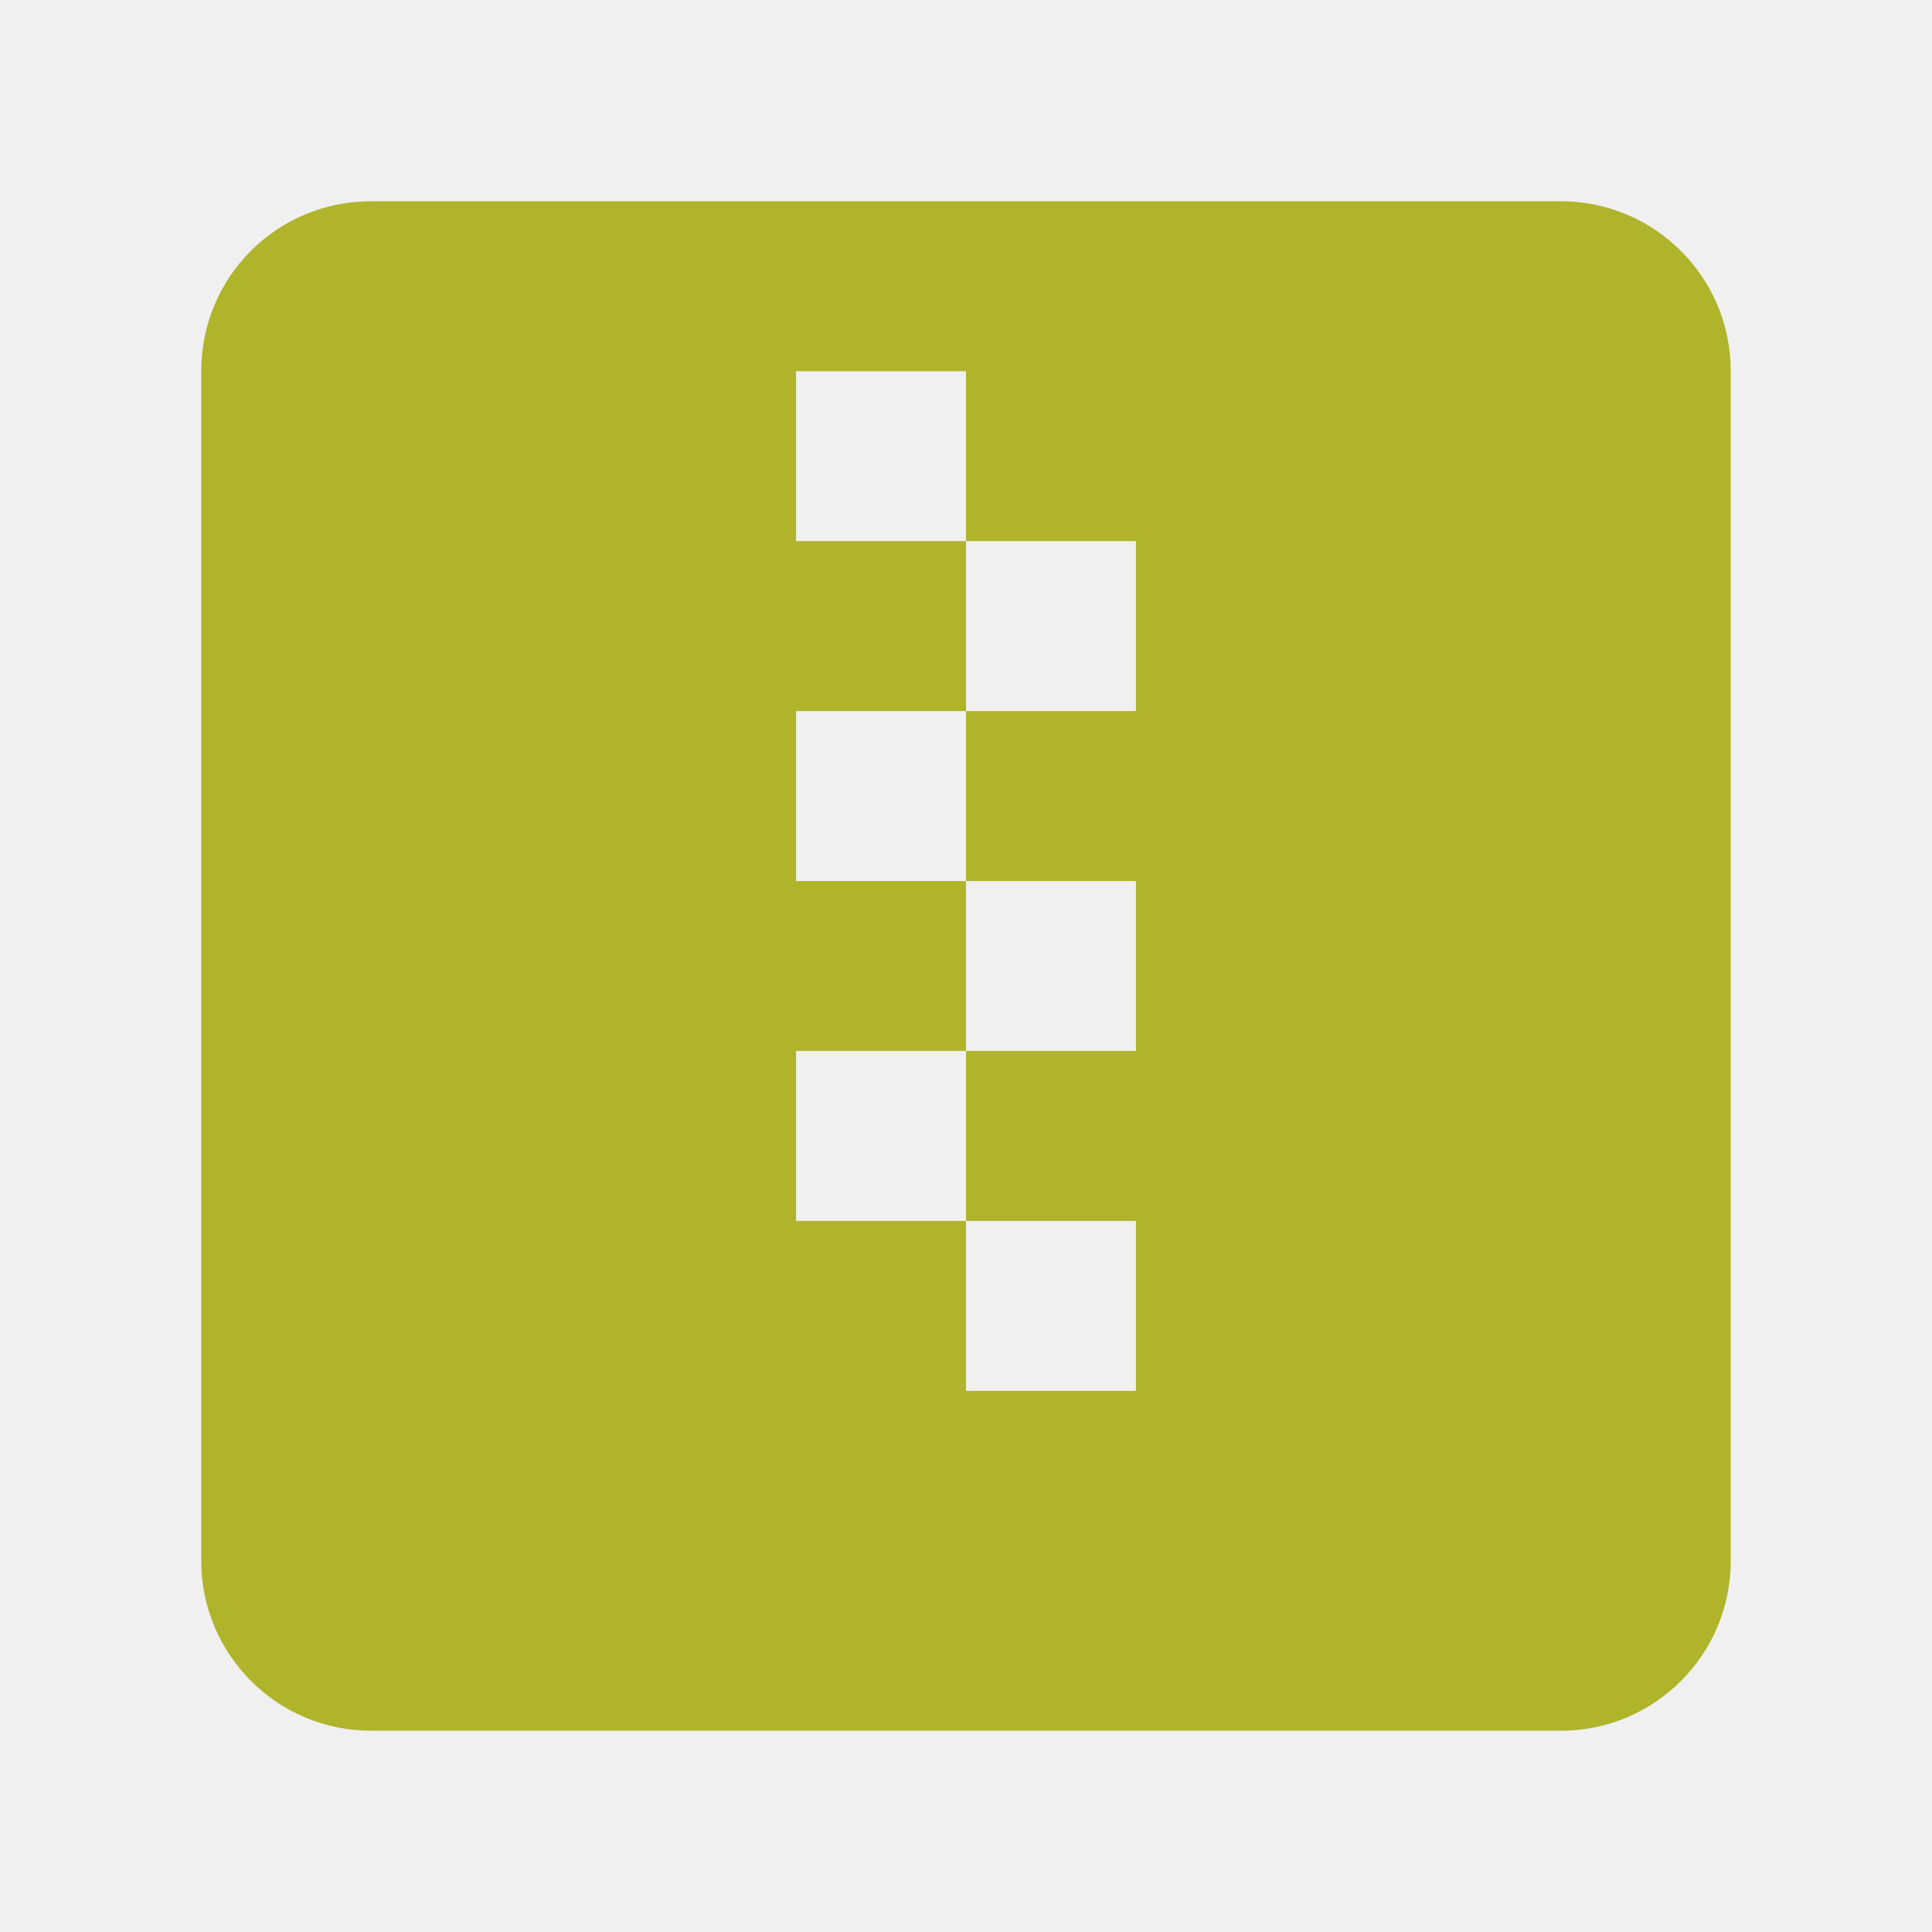
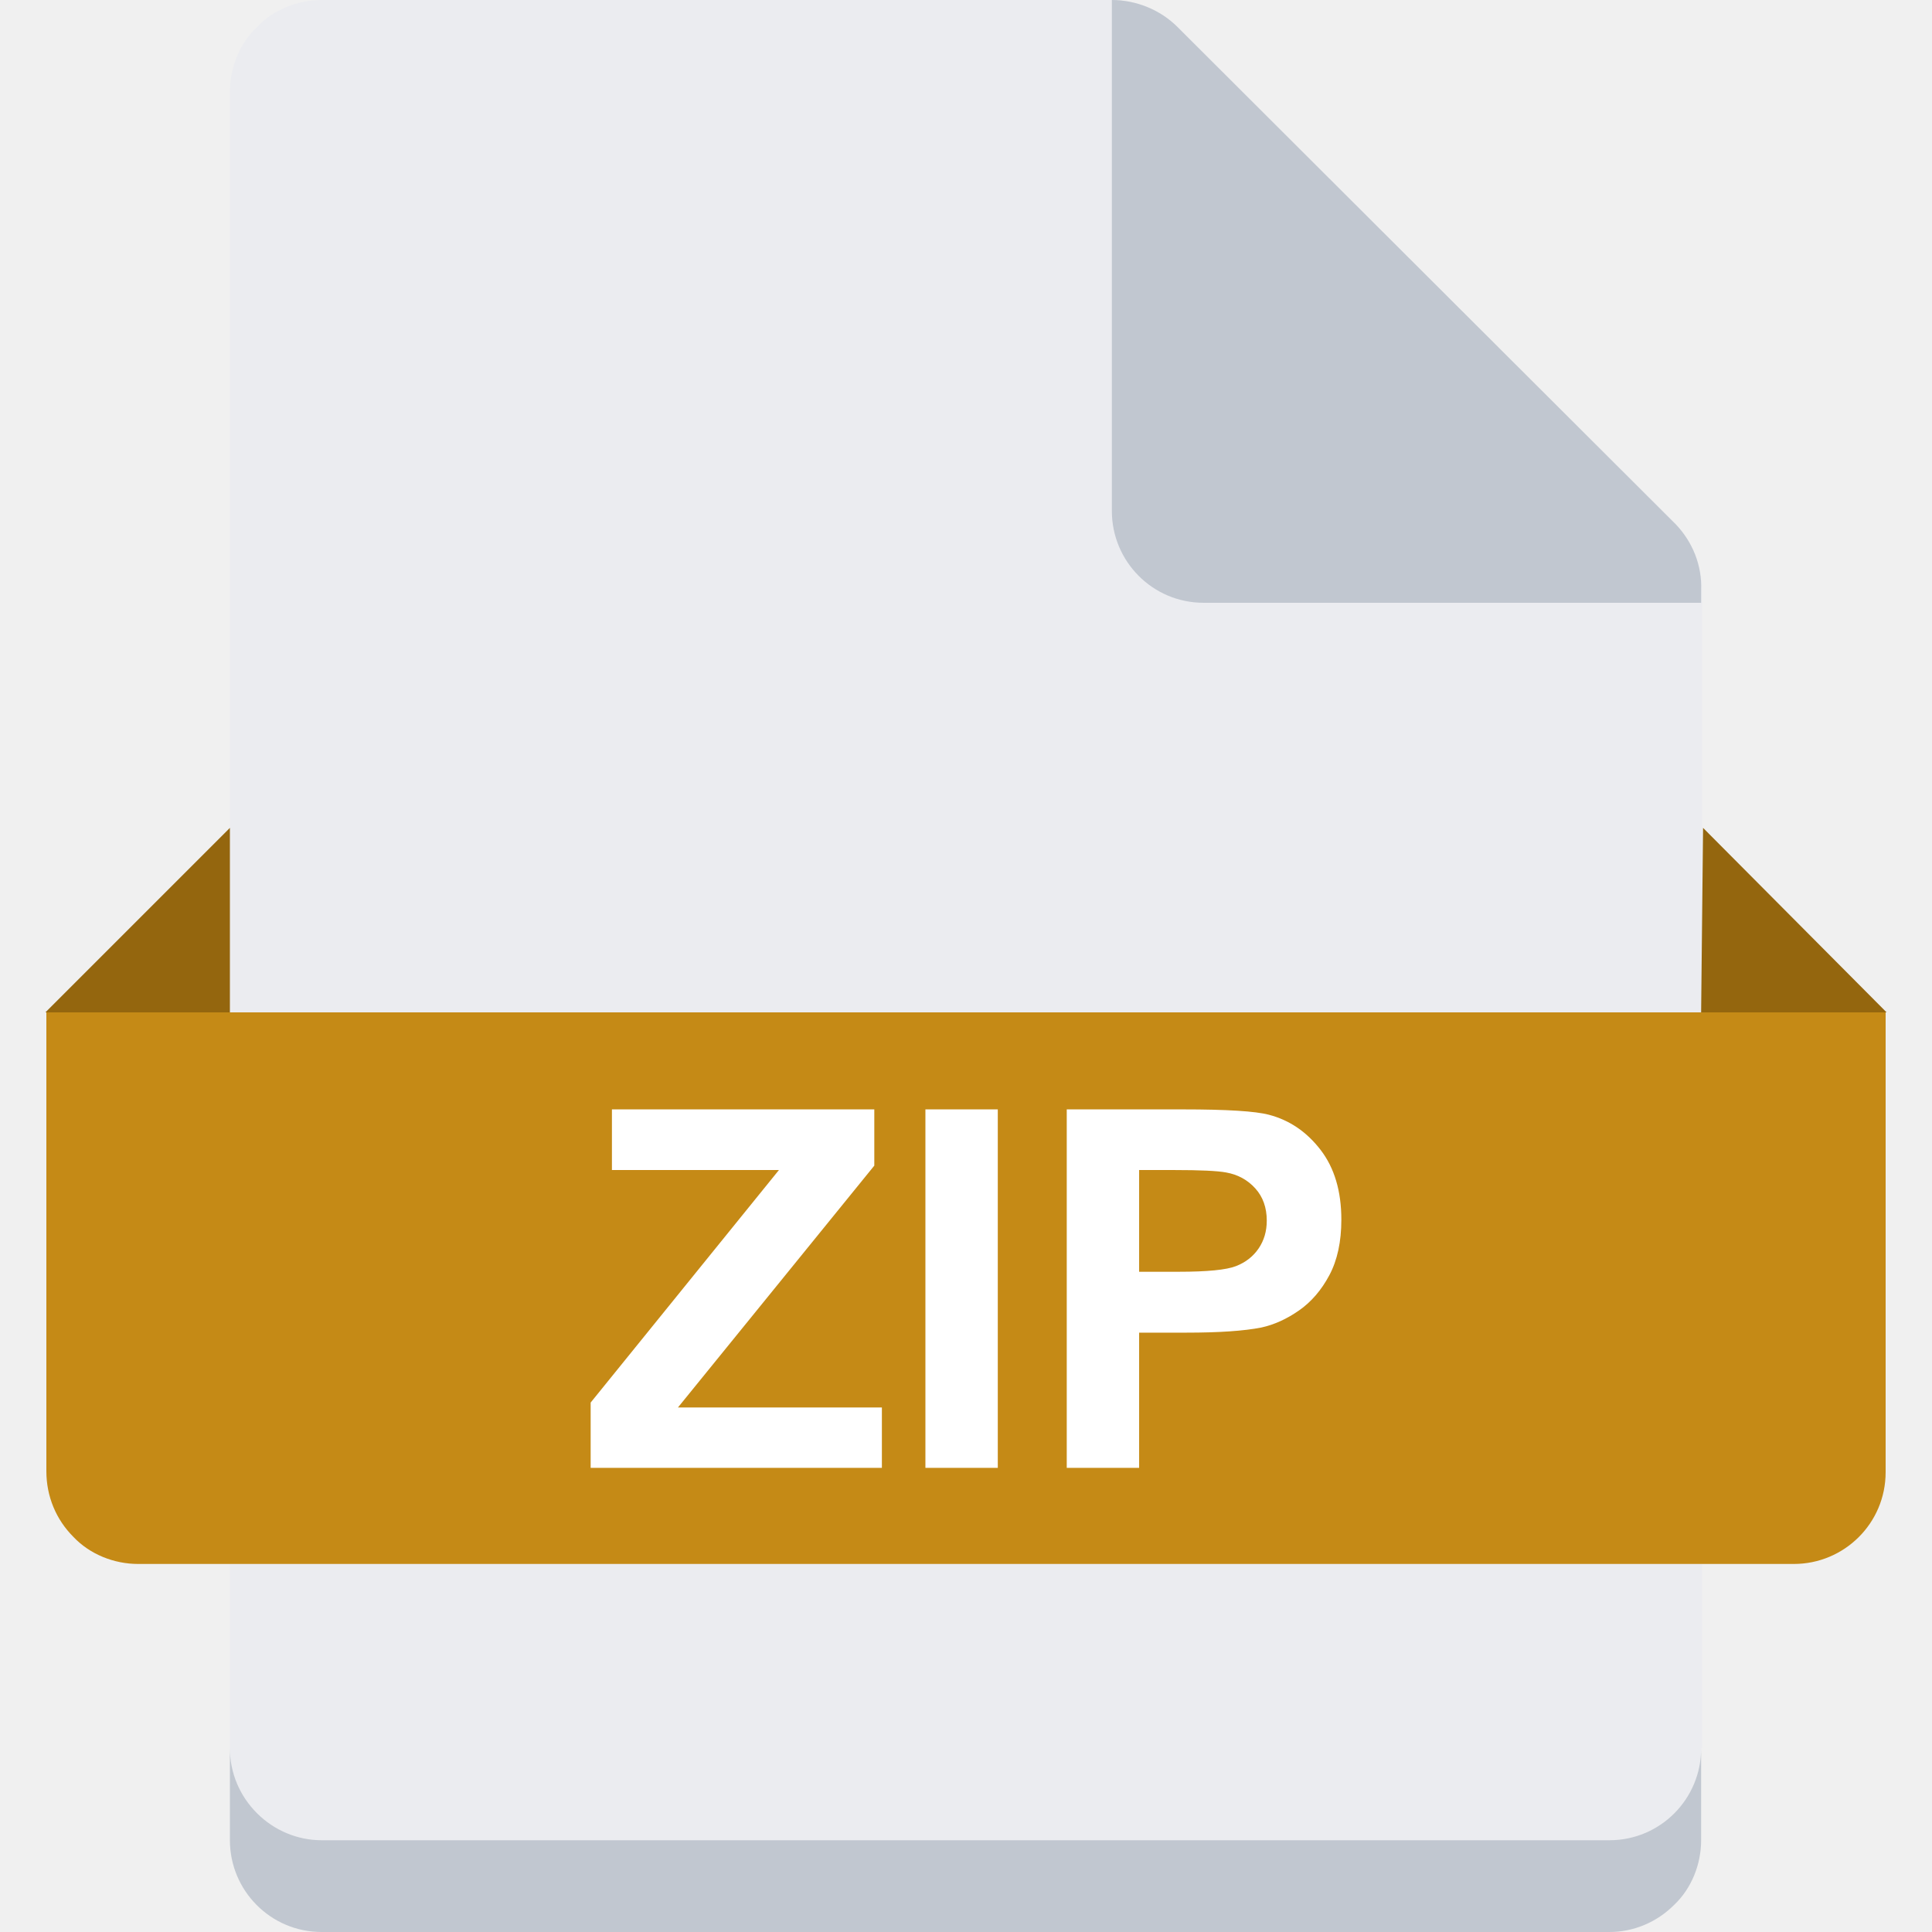
- <svg xmlns="http://www.w3.org/2000/svg" width="48" height="48" viewBox="0 0 48 48">
-   <path fill="#AFB42B" d="M28.222,34.556 L24,34.556 L24,30.333 L19.778,30.333 L19.778,26.111 L24,26.111 L24,30.333 L28.222,30.333 L28.222,34.556 Z M28.222,17.667 L24,17.667 L24,21.889 L28.222,21.889 L28.222,26.111 L24,26.111 L24,21.889 L19.778,21.889 L19.778,17.667 L24,17.667 L24,13.444 L19.778,13.444 L19.778,9.222 L24,9.222 L24,13.444 L28.222,13.444 L28.222,17.667 Z M38.778,5 L9.222,5 C6.879,5 5,6.879 5,9.222 L5,38.778 C5,41.11 6.89,43 9.222,43 L38.778,43 C41.11,43 43,41.11 43,38.778 L43,9.222 C43,6.879 41.1,5 38.778,5 Z" />
+ <svg xmlns="http://www.w3.org/2000/svg" class="icon" width="200px" height="200.00px" viewBox="0 0 1024 1024" version="1.1">
+   <path d="M901.632 926.72c0 12.8-5.12 25.088-14.336 34.304-9.216 9.216-21.504 14.336-34.304 14.336H170.496c-12.8 0-25.6-5.12-34.304-14.336-9.216-9.216-14.336-21.504-14.336-34.304V48.64c0-12.8 5.12-25.6 14.336-34.304C144.896 5.12 157.696 0 170.496 0h418.816c12.8 0 25.6 5.12 34.816 14.336l263.68 263.68c9.216 9.216 14.336 21.504 14.336 34.816V926.72h-0.512z" fill="#EBECF0" />
+   <path d="M901.632 926.72v48.64c0 12.8-5.12 25.6-14.336 34.304-9.216 9.216-21.504 14.336-34.304 14.336H170.496c-27.136 0-48.64-22.016-48.64-48.64v-48.64c0 12.8 5.12 25.088 14.336 34.304 9.216 9.216 21.504 14.336 34.304 14.336h682.496c27.136 0 48.64-22.016 48.64-48.64z" fill="#C1C7D0" />
+   <path d="M24.064 536.576h975.36v243.712c0 27.136-22.016 48.64-48.64 48.64H73.216c-12.8 0-25.6-5.12-34.304-14.336-9.216-9.216-14.336-21.504-14.336-34.816v-243.2h-0.512z" fill="#C58A16" />
+   <path d="M121.856 536.576v-97.792l-97.792 97.792h97.792z m779.776 0l1.024-97.792 97.28 97.792h-98.304z" fill="#94660E" />
+   <path d="M901.632 312.832v6.656h-263.68c-27.136 0-48.64-22.016-48.64-48.64V0c12.8 0 25.6 5.12 34.816 14.336l264.192 263.68c8.704 9.216 13.824 21.504 13.312 34.816z" fill="#C1C7D0" />
+   <path d="M313.057 778v-34.604l99.796-123.254h-88.52V588h139.065v29.809L359.326 745.988h108.09V778z m177.429 0V588h38.363v190z m74.911 0V588h61.562c23.329 0 38.536 0.95 45.621 2.851 10.887 2.852 20.002 9.051 27.346 18.599 7.345 9.547 11.017 21.881 11.017 37.002 0 11.664-2.117 21.471-6.351 29.42-4.234 7.949-9.612 14.191-16.136 18.728-6.523 4.536-13.155 7.538-19.894 9.007-9.159 1.815-22.421 2.722-39.788 2.722H603.76V778z m38.363-157.858v53.915h20.996c15.12 0 25.229-0.993 30.327-2.981 5.098-1.987 9.094-5.097 11.989-9.331 2.894-4.234 4.341-9.159 4.341-14.775 0-6.912-2.03-12.615-6.091-17.108s-9.202-7.301-15.423-8.424c-4.579-0.864-13.781-1.296-27.606-1.296z" fill="#FFFFFF" />
</svg>
